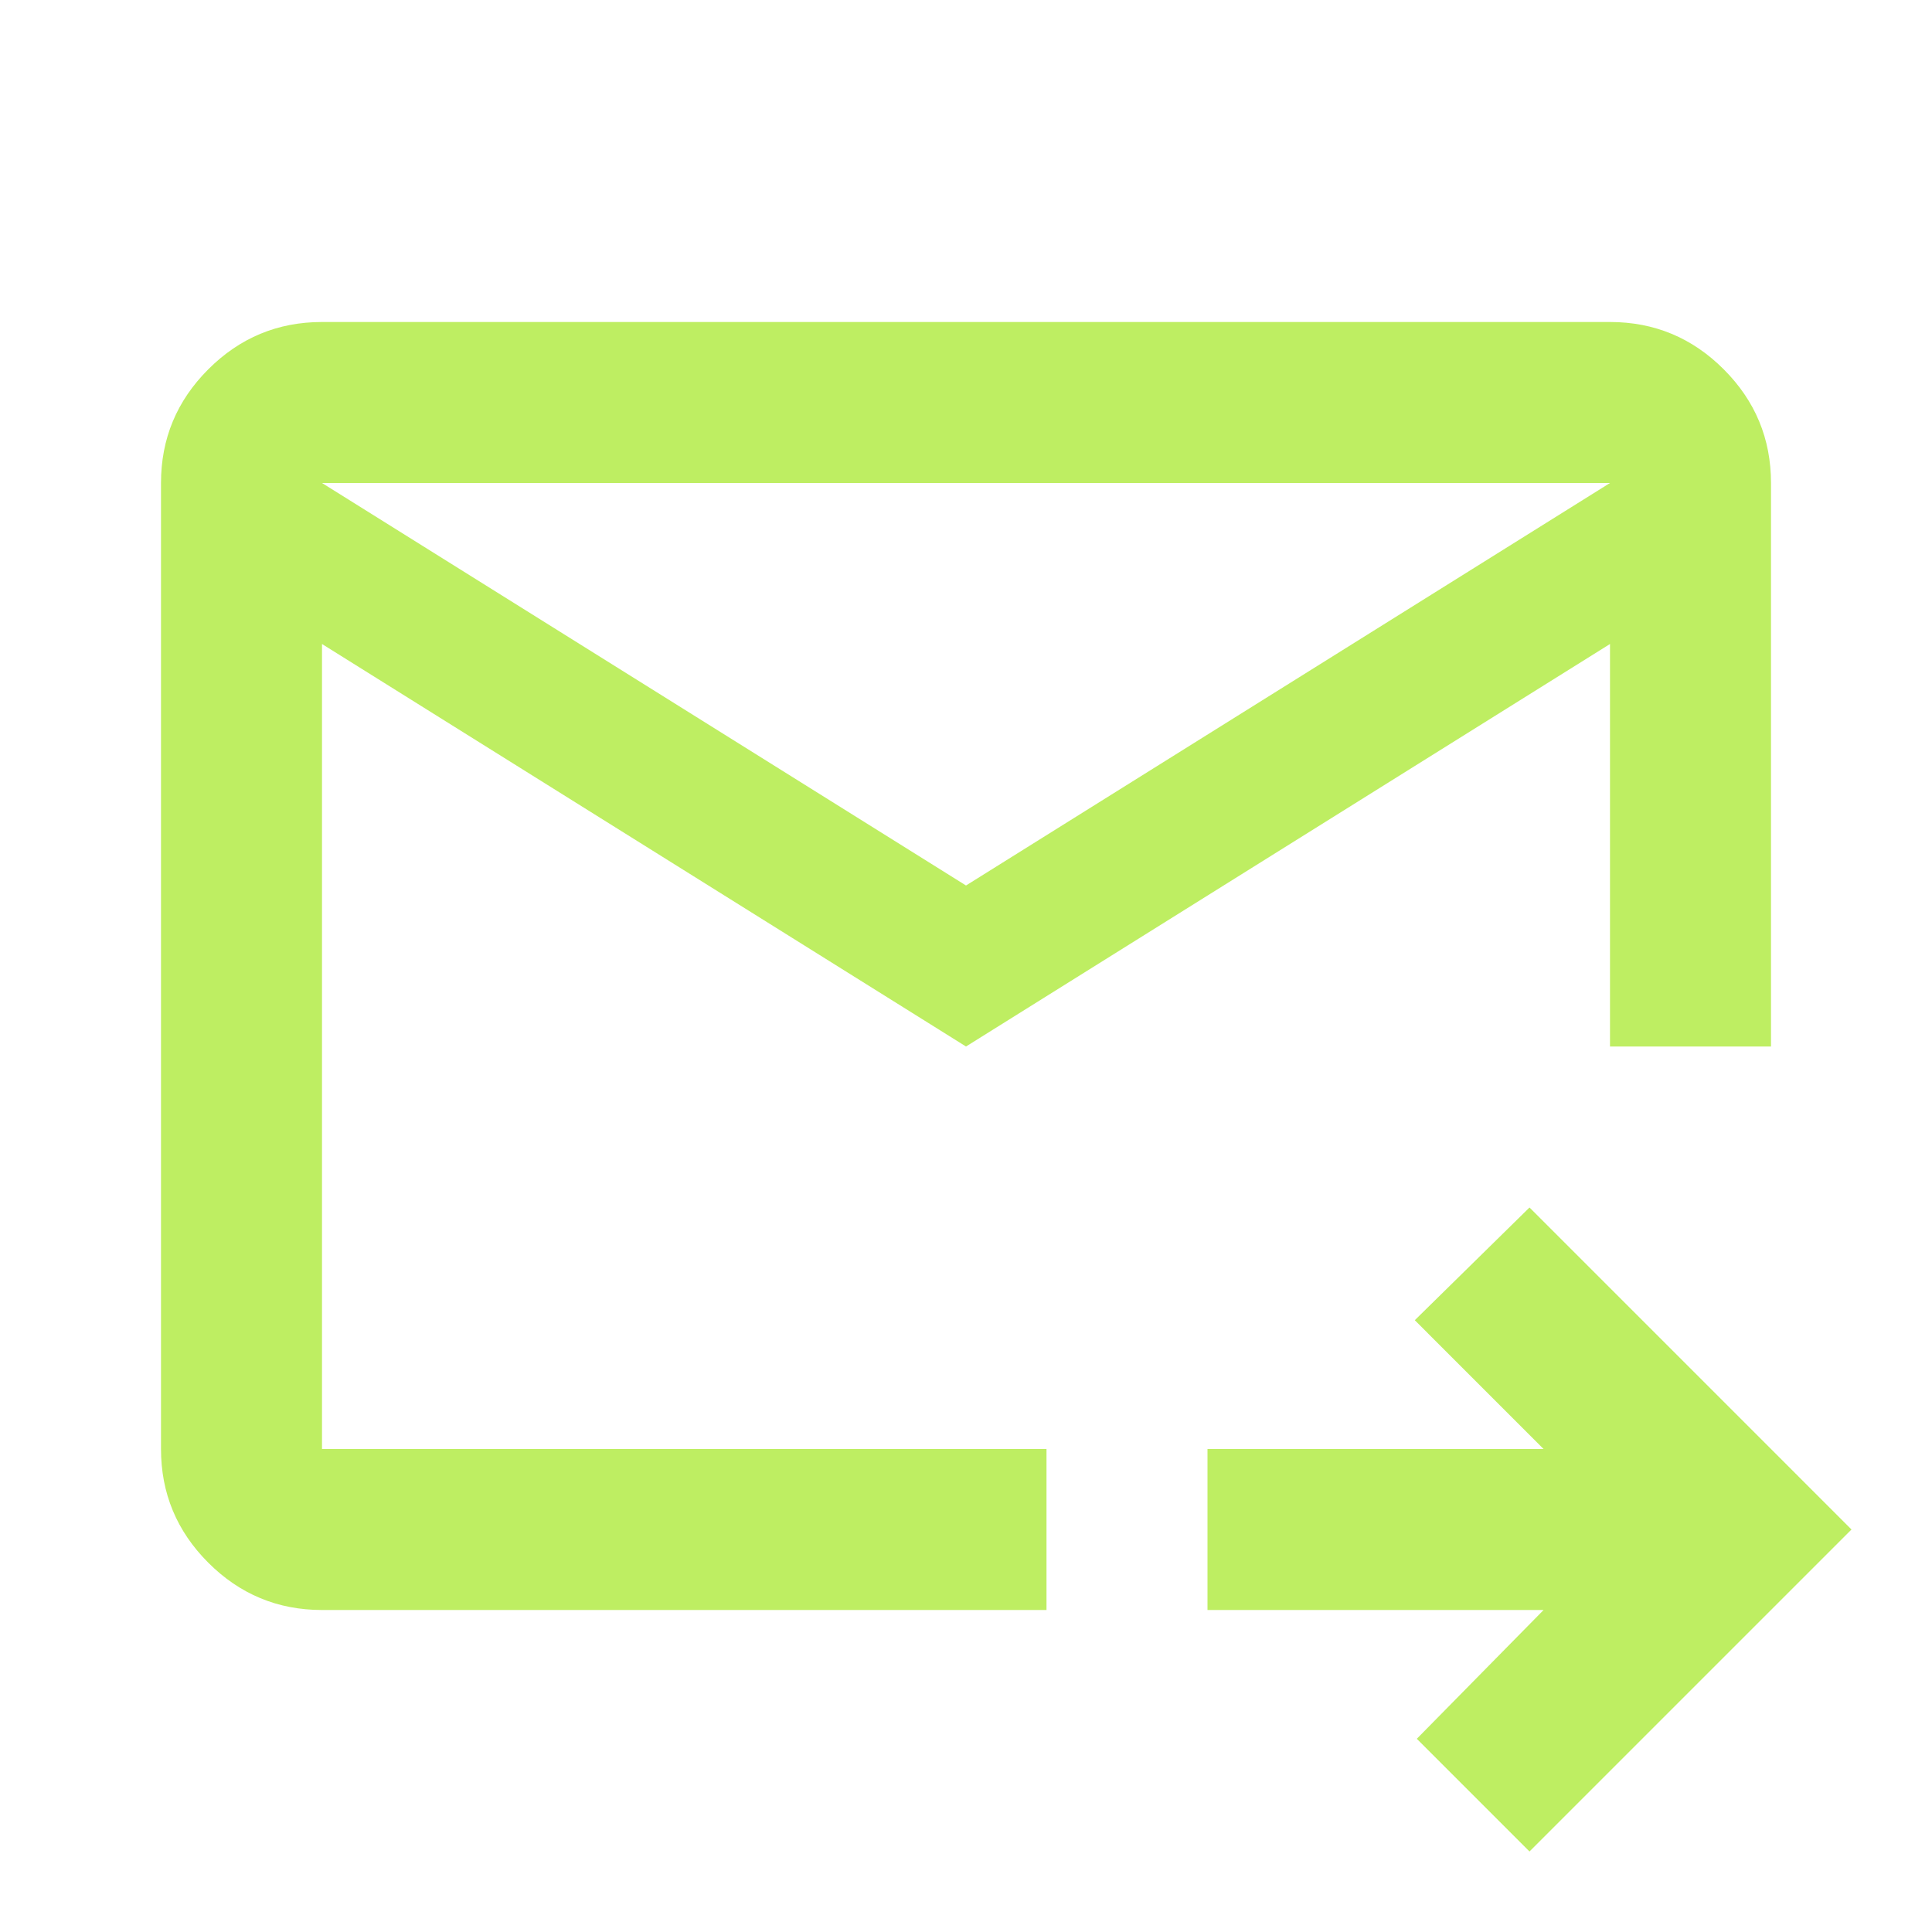
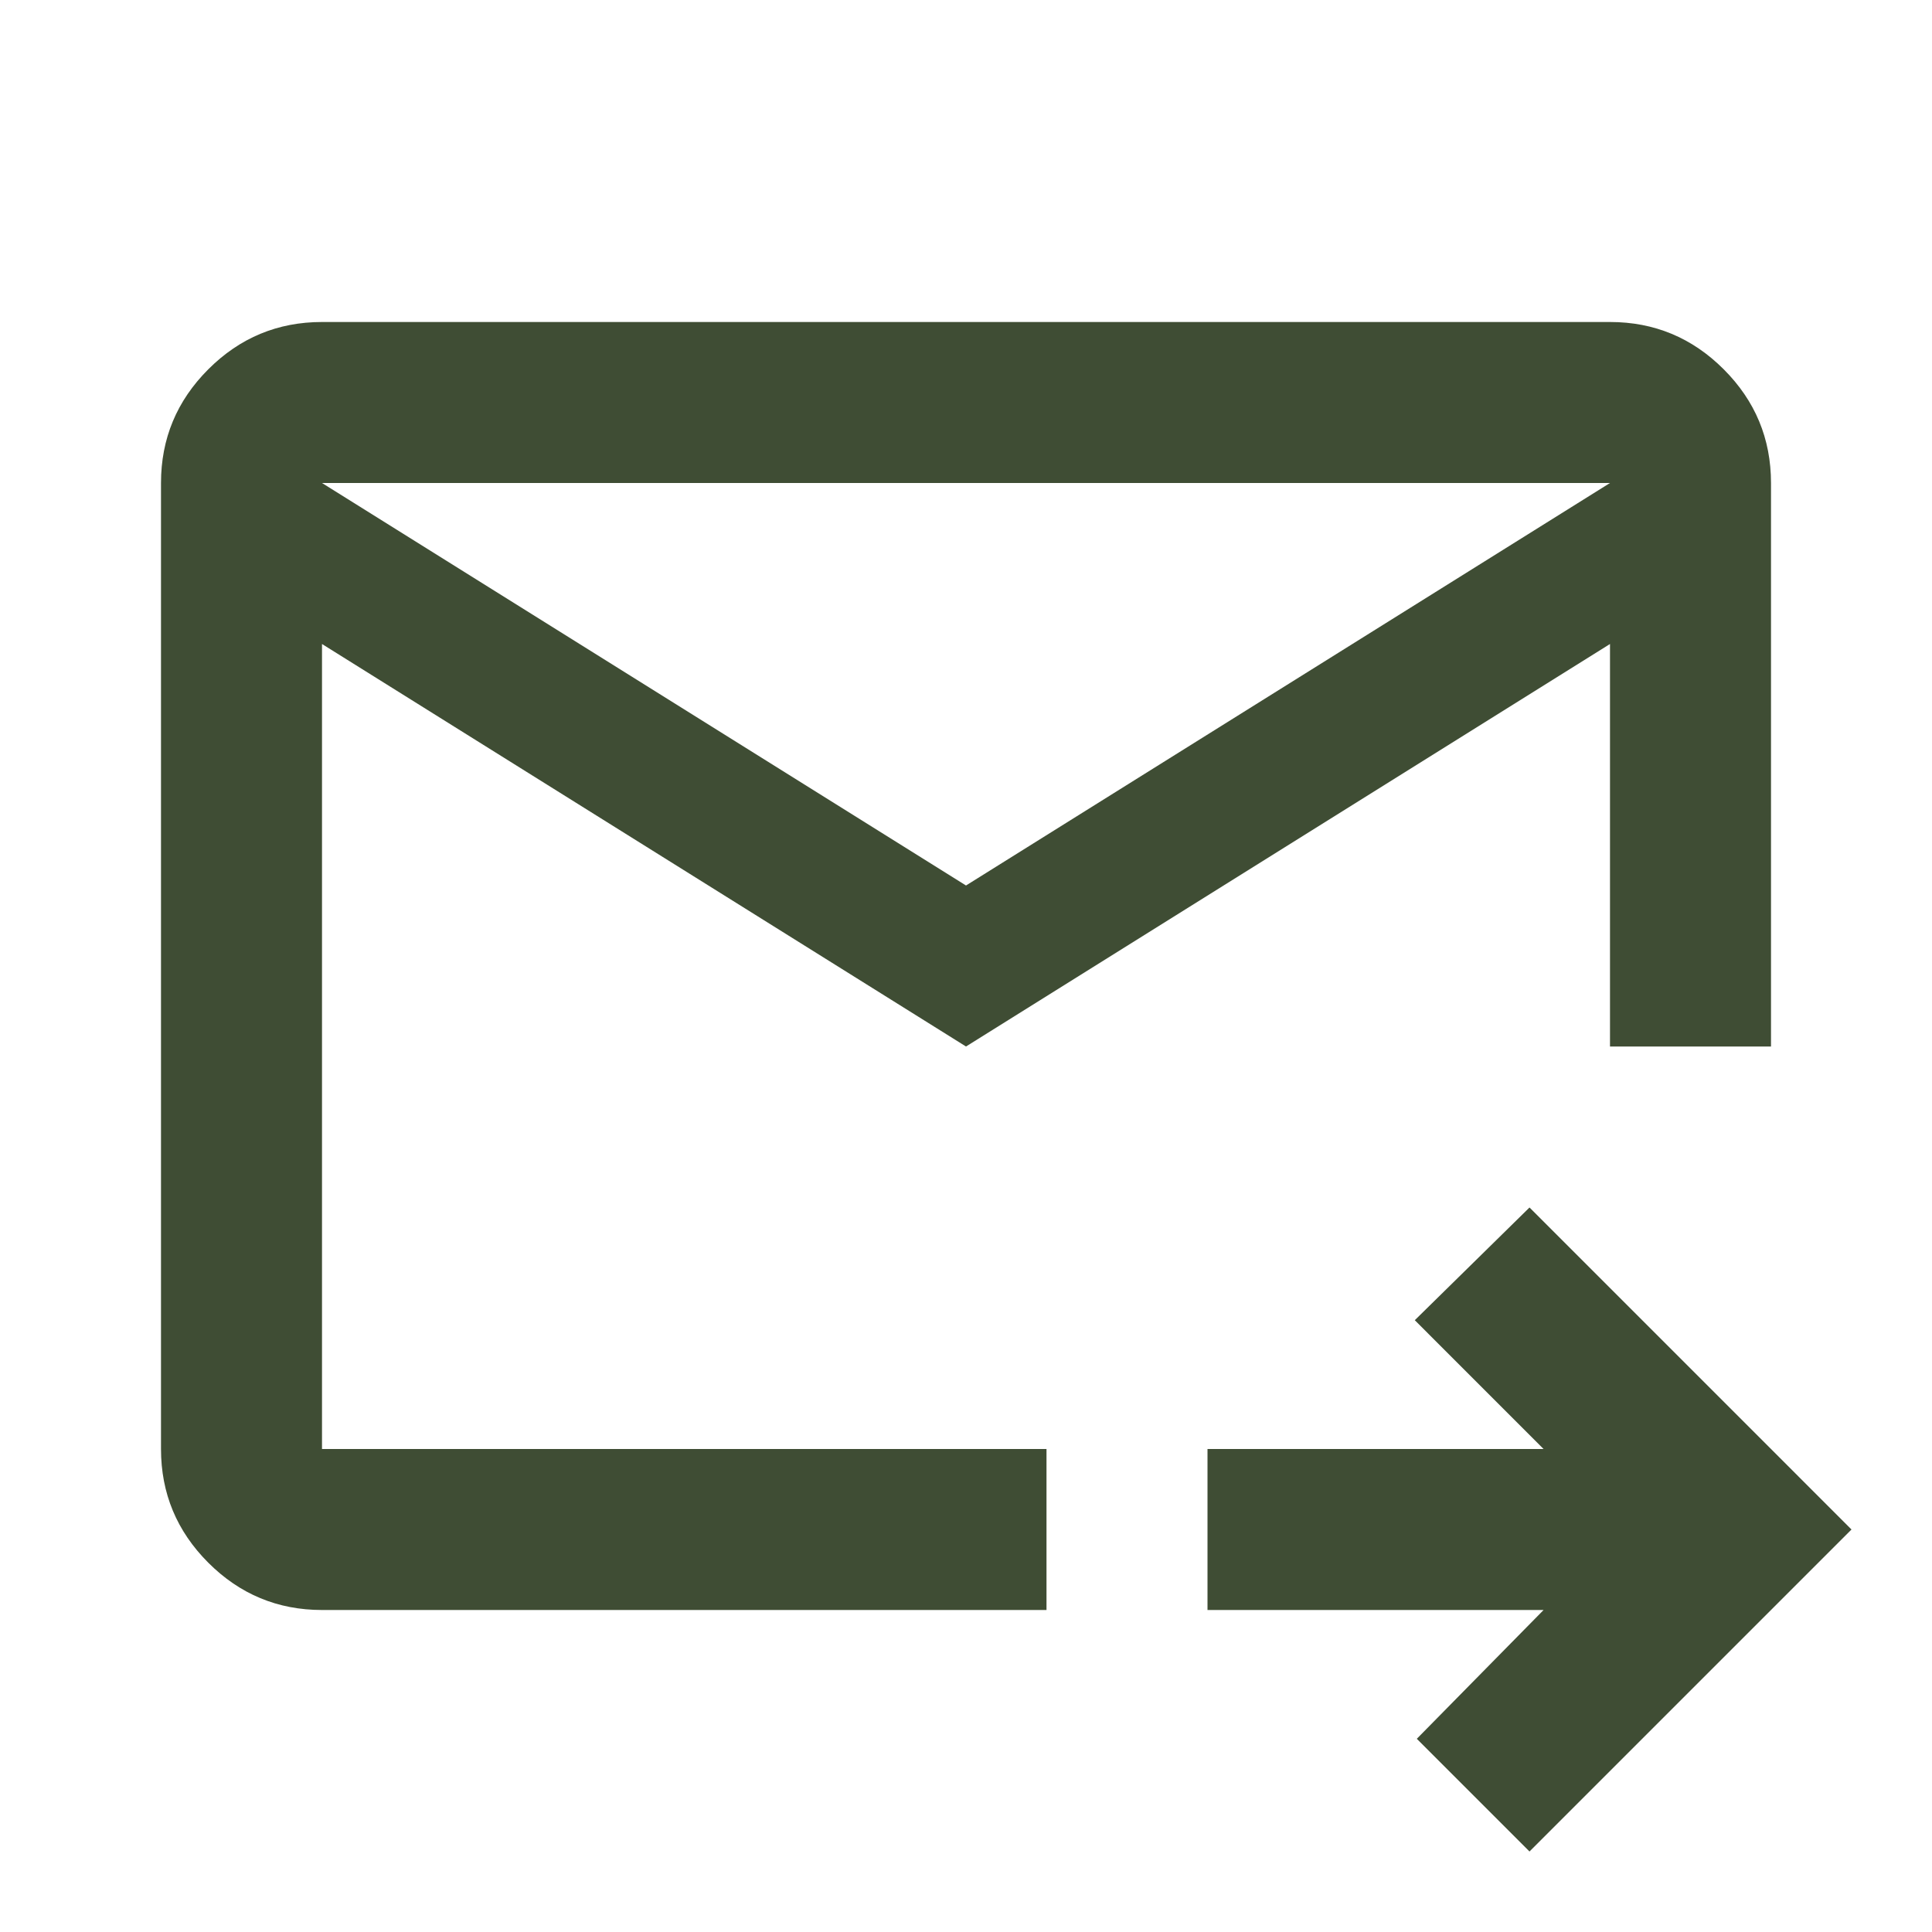
<svg xmlns="http://www.w3.org/2000/svg" height="24" viewBox="0 -960 960 960" width="24">
-   <path fill="#beee62" d="M480-440 160-640v400h360v80H160q-33 0-56.5-23.5T80-240v-480q0-33 23.5-56.5T160-800h640q33 0 56.5 23.5T880-720v280h-80v-200L480-440Zm0-80 320-200H160l320 200ZM760-40l-56-56 63-64H600v-80h167l-64-64 57-56 160 160L760-40ZM160-640v440-240 3-283 80Z" />
+   <path fill="#3f4d34" d="M480-440 160-640v400h360v80H160q-33 0-56.5-23.5T80-240v-480q0-33 23.5-56.5T160-800h640q33 0 56.5 23.5T880-720v280h-80v-200L480-440Zm0-80 320-200H160l320 200ZM760-40l-56-56 63-64H600v-80h167l-64-64 57-56 160 160L760-40ZM160-640v440-240 3-283 80Z" />
</svg>
